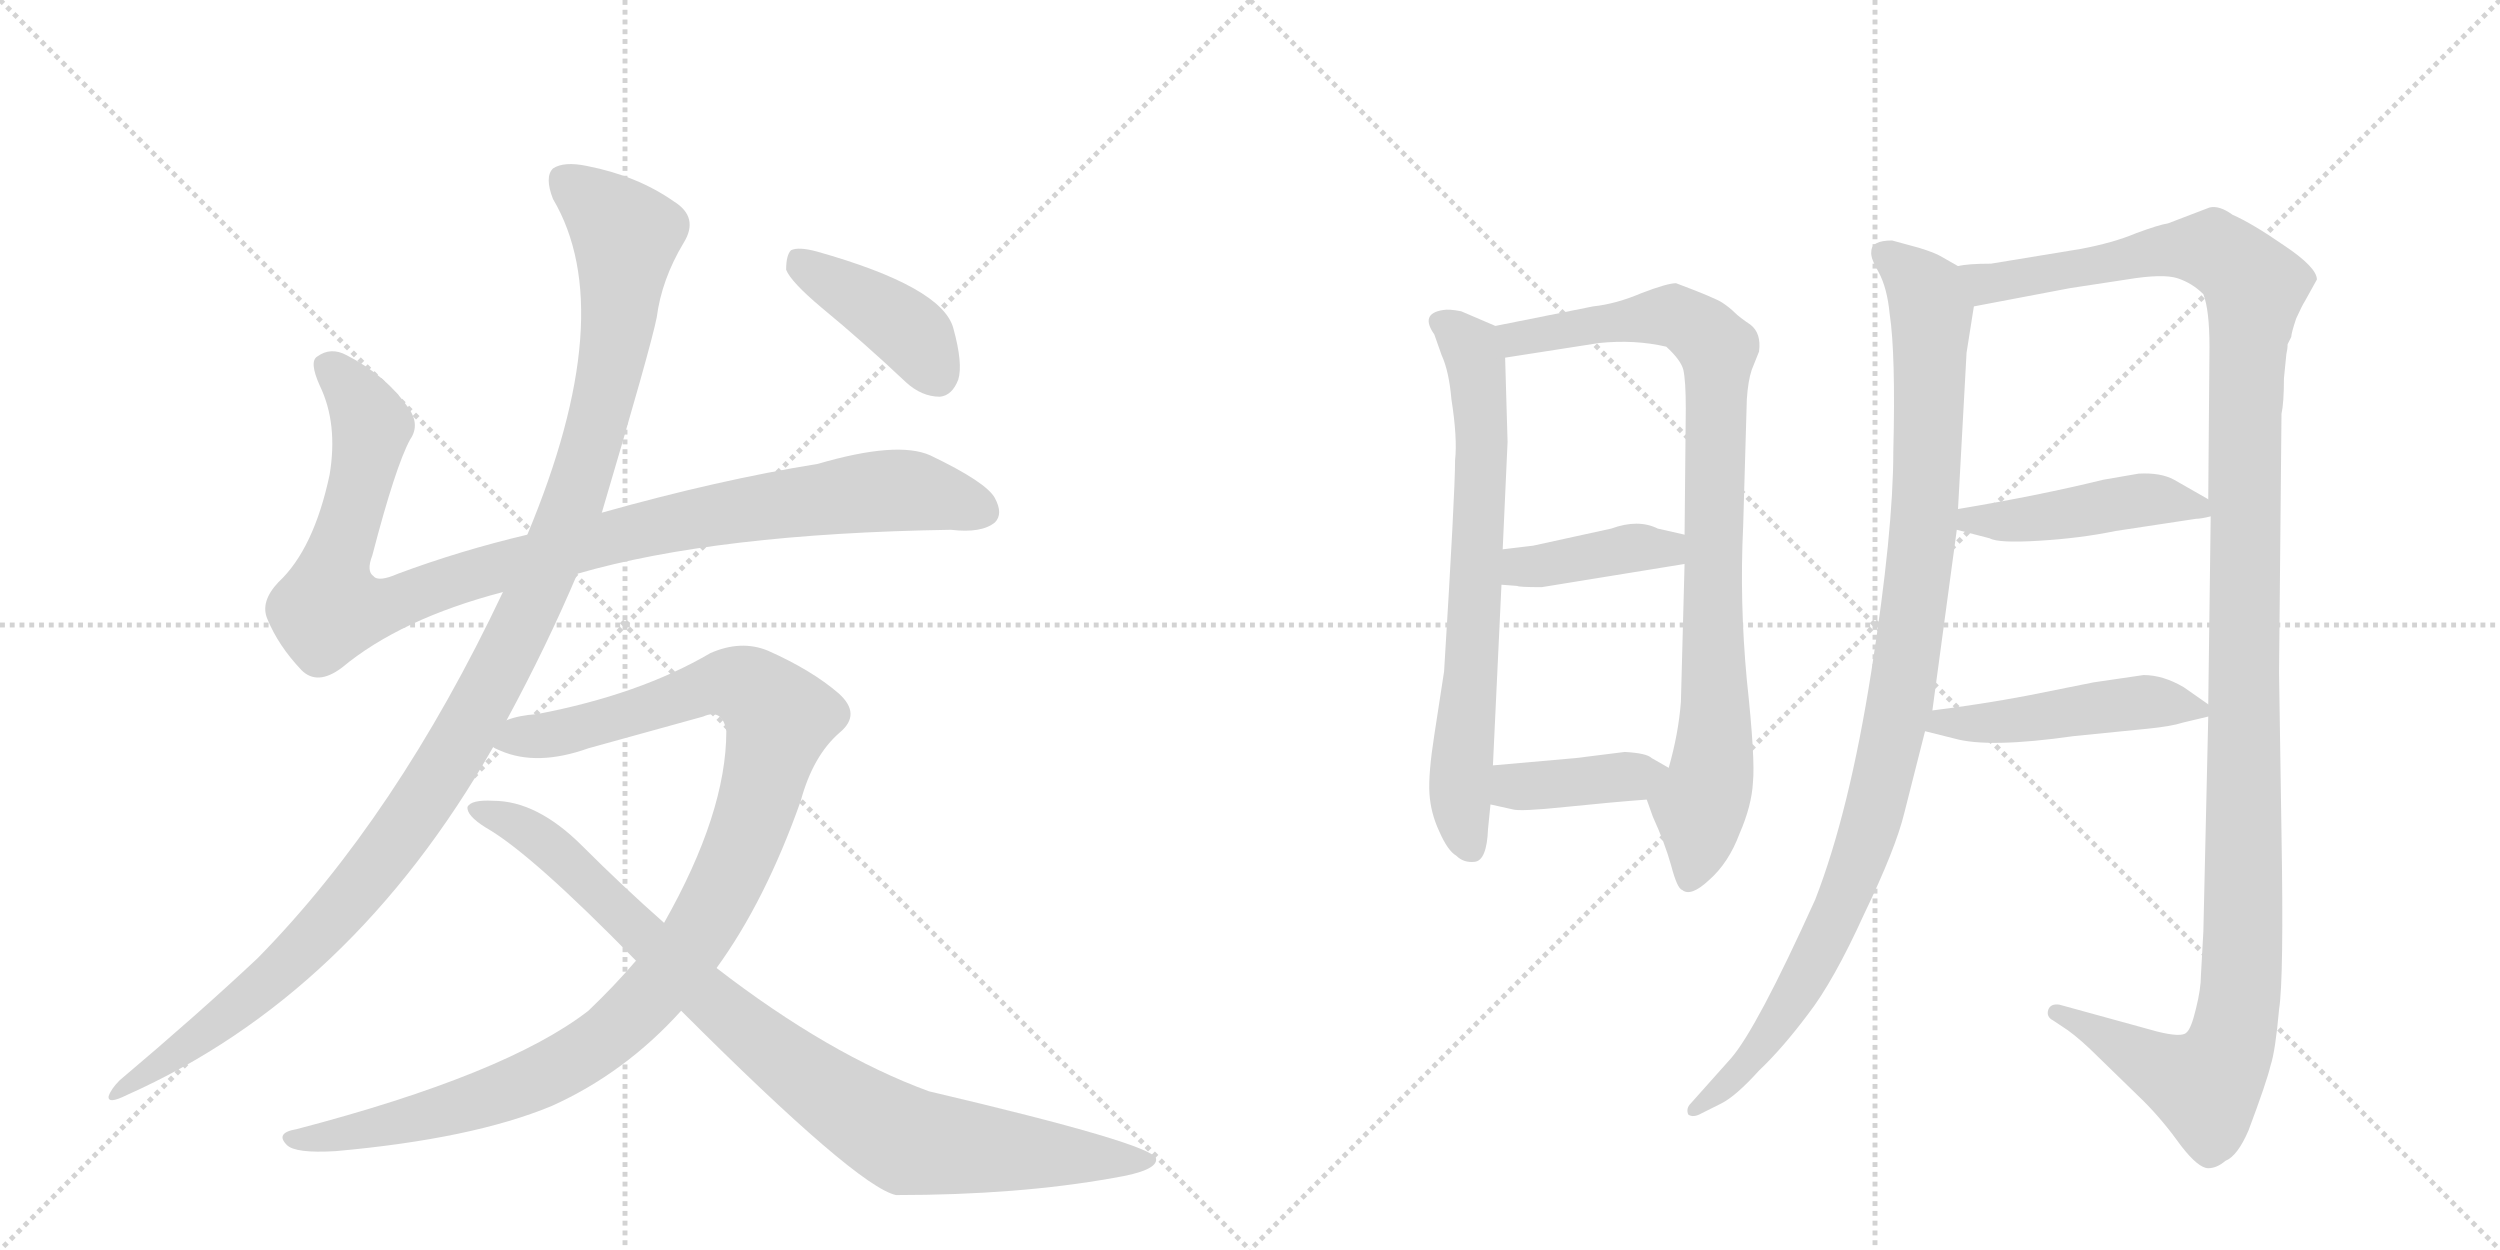
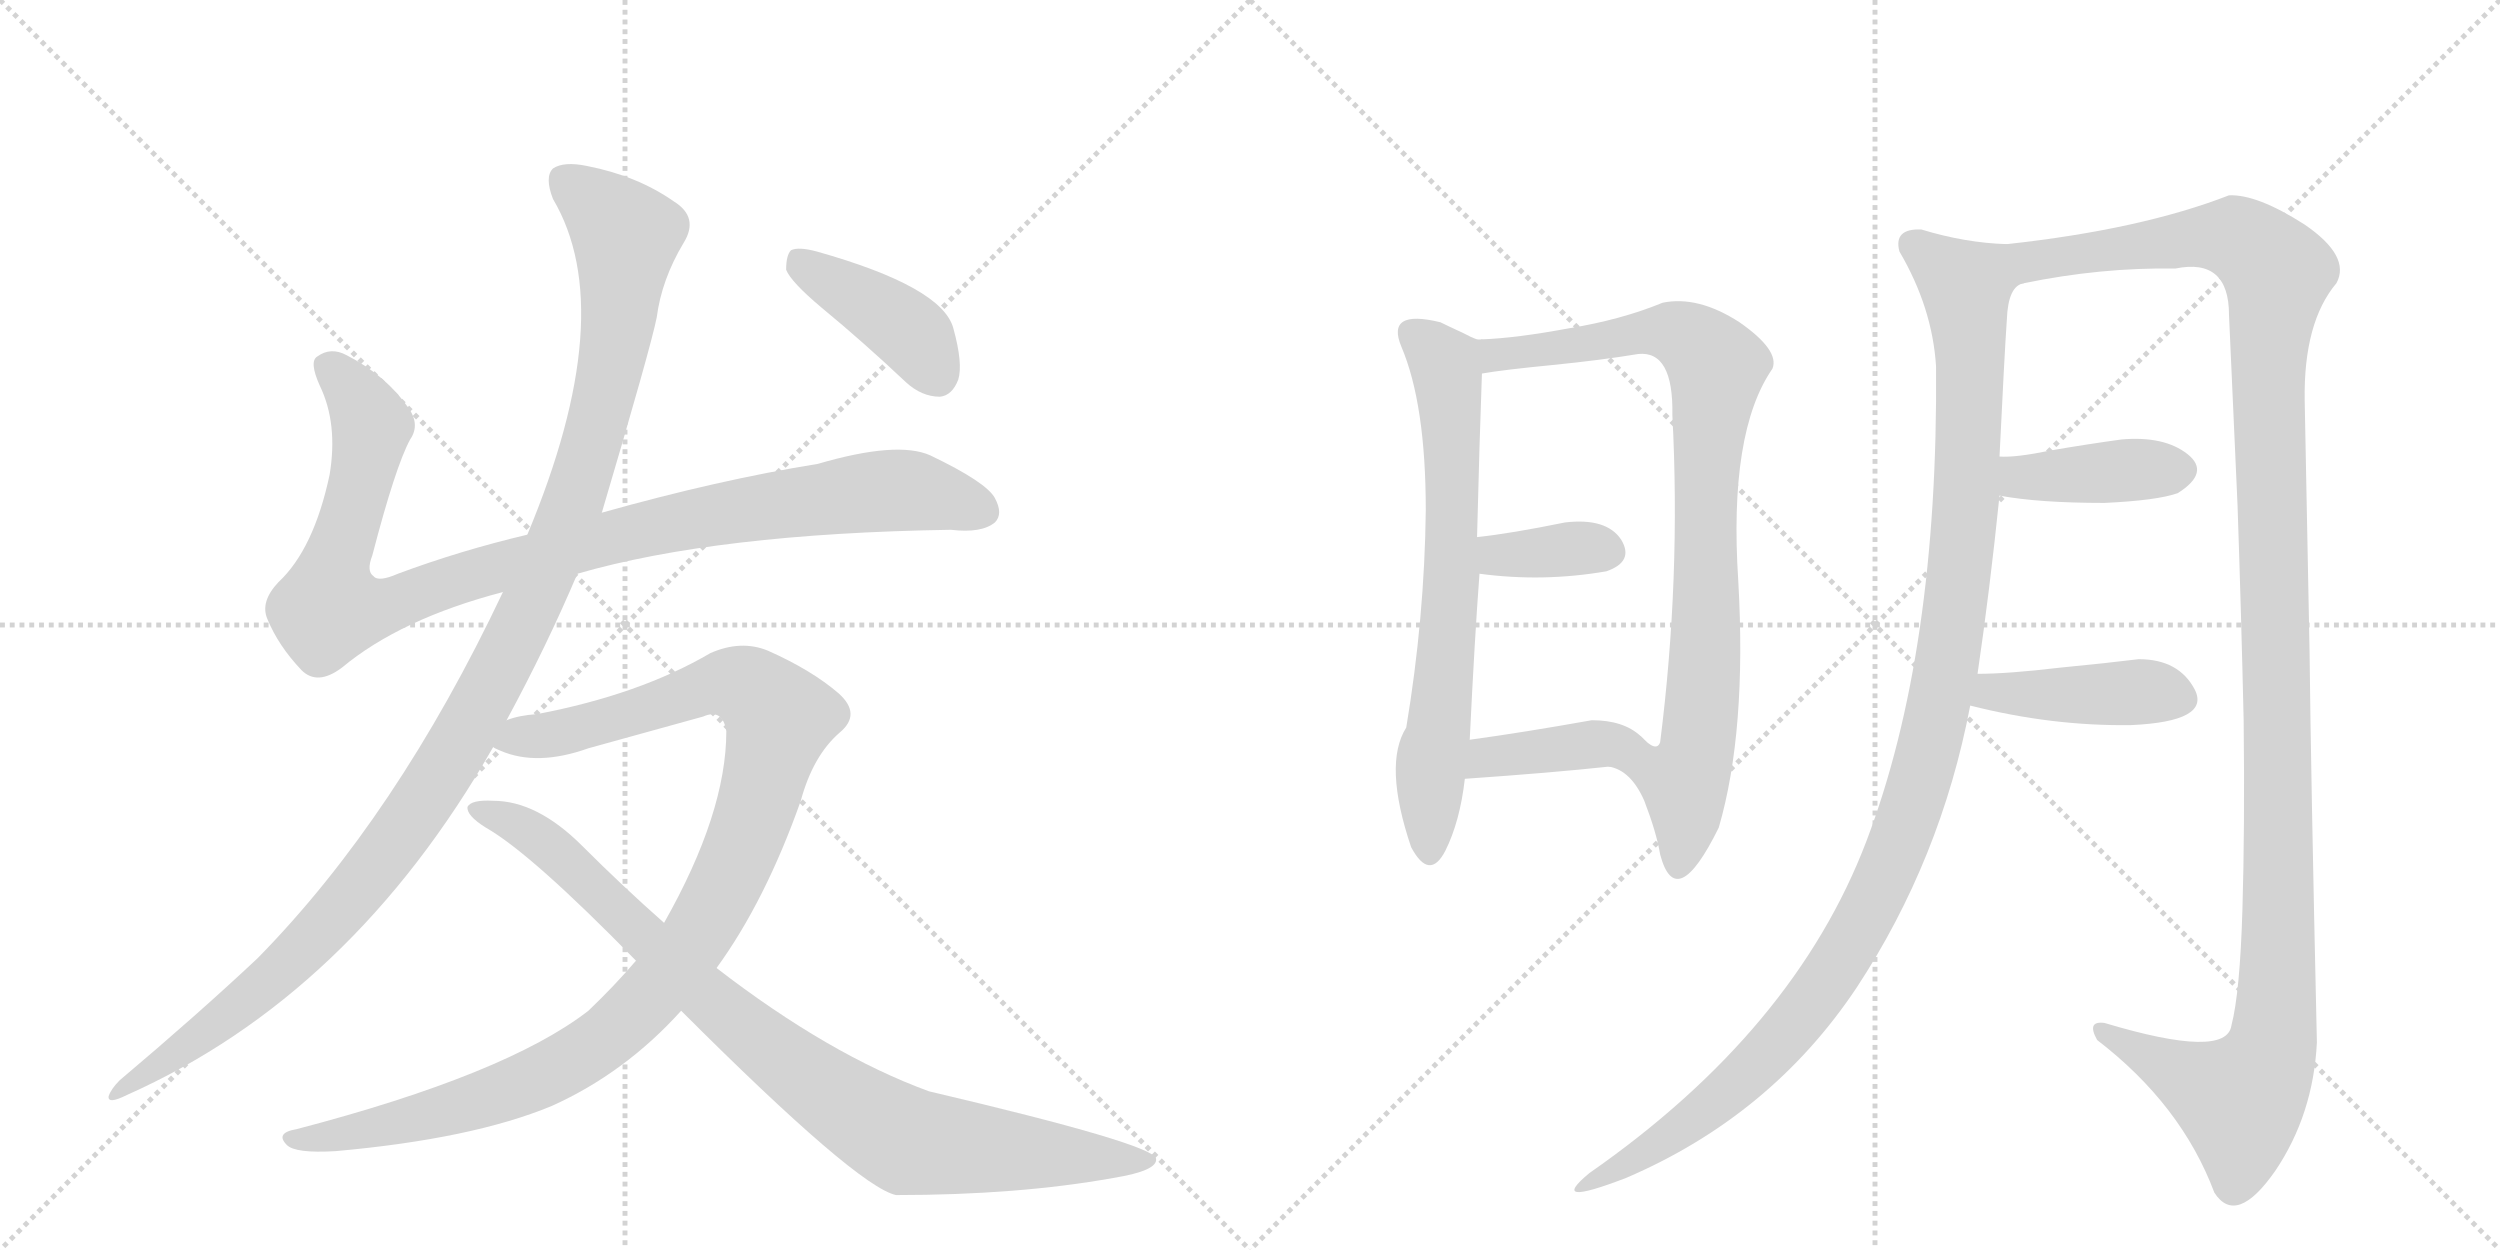
<svg xmlns="http://www.w3.org/2000/svg" version="1.1" viewBox="0 0 2048 1024">
  <g stroke="lightgray" stroke-dasharray="1,1" stroke-width="1" transform="scale(4, 4)">
    <line x1="0" y1="0" x2="256" y2="256" />
    <line x1="256" y1="0" x2="0" y2="256" />
    <line x1="128" y1="0" x2="128" y2="256" />
    <line x1="0" y1="128" x2="256" y2="128" />
    <line x1="256" y1="0" x2="512" y2="256" />
    <line x1="512" y1="0" x2="256" y2="256" />
    <line x1="384" y1="0" x2="384" y2="256" />
    <line x1="256" y1="128" x2="512" y2="128" />
  </g>
  <g transform="scale(1, -1) translate(0, -850)">
    <style type="text/css">
    @keyframes keyframes0 {
      from {
       stroke: black;
       stroke-dashoffset: 1018;
       stroke-width: 128;
       }
       77% {
       animation-timing-function: step-end;
       stroke: black;
       stroke-dashoffset: 0;
       stroke-width: 128;
       }
       to {
       stroke: black;
       stroke-width: 1024;
       }
       }
       #make-me-a-hanzi-animation-0 {
         animation: keyframes0 1.078s both;
         animation-delay: 0s;
         animation-timing-function: linear;
       }
    @keyframes keyframes1 {
      from {
       stroke: black;
       stroke-dashoffset: 1170;
       stroke-width: 128;
       }
       79% {
       animation-timing-function: step-end;
       stroke: black;
       stroke-dashoffset: 0;
       stroke-width: 128;
       }
       to {
       stroke: black;
       stroke-width: 1024;
       }
       }
       #make-me-a-hanzi-animation-1 {
         animation: keyframes1 1.202s both;
         animation-delay: 1.078s;
         animation-timing-function: linear;
       }
    @keyframes keyframes2 {
      from {
       stroke: black;
       stroke-dashoffset: 1077;
       stroke-width: 128;
       }
       78% {
       animation-timing-function: step-end;
       stroke: black;
       stroke-dashoffset: 0;
       stroke-width: 128;
       }
       to {
       stroke: black;
       stroke-width: 1024;
       }
       }
       #make-me-a-hanzi-animation-2 {
         animation: keyframes2 1.126s both;
         animation-delay: 2.281s;
         animation-timing-function: linear;
       }
    @keyframes keyframes3 {
      from {
       stroke: black;
       stroke-dashoffset: 906;
       stroke-width: 128;
       }
       75% {
       animation-timing-function: step-end;
       stroke: black;
       stroke-dashoffset: 0;
       stroke-width: 128;
       }
       to {
       stroke: black;
       stroke-width: 1024;
       }
       }
       #make-me-a-hanzi-animation-3 {
         animation: keyframes3 0.987s both;
         animation-delay: 3.407s;
         animation-timing-function: linear;
       }
    @keyframes keyframes4 {
      from {
       stroke: black;
       stroke-dashoffset: 408;
       stroke-width: 128;
       }
       57% {
       animation-timing-function: step-end;
       stroke: black;
       stroke-dashoffset: 0;
       stroke-width: 128;
       }
       to {
       stroke: black;
       stroke-width: 1024;
       }
       }
       #make-me-a-hanzi-animation-4 {
         animation: keyframes4 0.582s both;
         animation-delay: 4.394s;
         animation-timing-function: linear;
       }
    @keyframes keyframes5 {
      from {
       stroke: black;
-        stroke-dashoffset: 698;
+        stroke-dashoffset: 690;
       stroke-width: 128;
       }
       69% {
       animation-timing-function: step-end;
       stroke: black;
       stroke-dashoffset: 0;
       stroke-width: 128;
       }
       to {
       stroke: black;
       stroke-width: 1024;
       }
       }
       #make-me-a-hanzi-animation-5 {
-          animation: keyframes5 0.818s both;
+          animation: keyframes5 0.812s both;
         animation-delay: 4.976s;
         animation-timing-function: linear;
       }
    @keyframes keyframes6 {
      from {
       stroke: black;
-        stroke-dashoffset: 877;
+        stroke-dashoffset: 864;
       stroke-width: 128;
       }
       74% {
       animation-timing-function: step-end;
       stroke: black;
       stroke-dashoffset: 0;
       stroke-width: 128;
       }
       to {
       stroke: black;
       stroke-width: 1024;
       }
       }
       #make-me-a-hanzi-animation-6 {
-          animation: keyframes6 0.964s both;
-          animation-delay: 5.794s;
+          animation: keyframes6 0.953s both;
+          animation-delay: 5.788s;
         animation-timing-function: linear;
       }
    @keyframes keyframes7 {
      from {
       stroke: black;
-        stroke-dashoffset: 398;
+        stroke-dashoffset: 358;
+        stroke-width: 128;
+        }
+        54% {
+        animation-timing-function: step-end;
+        stroke: black;
+        stroke-dashoffset: 0;
+        stroke-width: 128;
+        }
+        to {
+        stroke: black;
+        stroke-width: 1024;
+        }
+        }
+        #make-me-a-hanzi-animation-7 {
+          animation: keyframes7 0.541s both;
+          animation-delay: 6.741s;
+          animation-timing-function: linear;
+        }
+     @keyframes keyframes8 {
+       from {
+        stroke: black;
+        stroke-dashoffset: 390;
       stroke-width: 128;
       }
       56% {
       animation-timing-function: step-end;
       stroke: black;
       stroke-dashoffset: 0;
       stroke-width: 128;
       }
       to {
       stroke: black;
       stroke-width: 1024;
       }
       }
-        #make-me-a-hanzi-animation-7 {
-          animation: keyframes7 0.574s both;
-          animation-delay: 6.758s;
-          animation-timing-function: linear;
-        }
-     @keyframes keyframes8 {
-       from {
-        stroke: black;
-        stroke-dashoffset: 392;
-        stroke-width: 128;
-        }
-        56% {
-        animation-timing-function: step-end;
-        stroke: black;
-        stroke-dashoffset: 0;
-        stroke-width: 128;
-        }
-        to {
-        stroke: black;
-        stroke-width: 1024;
-        }
-        }
       #make-me-a-hanzi-animation-8 {
-          animation: keyframes8 0.569s both;
-          animation-delay: 7.332s;
+          animation: keyframes8 0.567s both;
+          animation-delay: 7.282s;
         animation-timing-function: linear;
       }
    @keyframes keyframes9 {
      from {
       stroke: black;
-        stroke-dashoffset: 1022;
-        stroke-width: 128;
-        }
-        77% {
+        stroke-dashoffset: 1143;
+        stroke-width: 128;
+        }
+        79% {
       animation-timing-function: step-end;
       stroke: black;
       stroke-dashoffset: 0;
       stroke-width: 128;
       }
       to {
       stroke: black;
       stroke-width: 1024;
       }
       }
       #make-me-a-hanzi-animation-9 {
-          animation: keyframes9 1.082s both;
-          animation-delay: 7.901s;
+          animation: keyframes9 1.18s both;
+          animation-delay: 7.85s;
         animation-timing-function: linear;
       }
    @keyframes keyframes10 {
      from {
       stroke: black;
-        stroke-dashoffset: 1305;
+        stroke-dashoffset: 1286;
       stroke-width: 128;
       }
       81% {
       animation-timing-function: step-end;
       stroke: black;
       stroke-dashoffset: 0;
       stroke-width: 128;
       }
       to {
       stroke: black;
       stroke-width: 1024;
       }
       }
       #make-me-a-hanzi-animation-10 {
-          animation: keyframes10 1.312s both;
-          animation-delay: 8.983s;
+          animation: keyframes10 1.297s both;
+          animation-delay: 9.03s;
         animation-timing-function: linear;
       }
    @keyframes keyframes11 {
      from {
       stroke: black;
-        stroke-dashoffset: 453;
-        stroke-width: 128;
-        }
-        60% {
+        stroke-dashoffset: 403;
+        stroke-width: 128;
+        }
+        57% {
       animation-timing-function: step-end;
       stroke: black;
       stroke-dashoffset: 0;
       stroke-width: 128;
       }
       to {
       stroke: black;
       stroke-width: 1024;
       }
       }
       #make-me-a-hanzi-animation-11 {
-          animation: keyframes11 0.619s both;
-          animation-delay: 10.295s;
+          animation: keyframes11 0.578s both;
+          animation-delay: 10.326s;
         animation-timing-function: linear;
       }
    @keyframes keyframes12 {
      from {
       stroke: black;
-        stroke-dashoffset: 478;
-        stroke-width: 128;
-        }
-        61% {
+        stroke-dashoffset: 423;
+        stroke-width: 128;
+        }
+        58% {
       animation-timing-function: step-end;
       stroke: black;
       stroke-dashoffset: 0;
       stroke-width: 128;
       }
       to {
       stroke: black;
       stroke-width: 1024;
       }
       }
       #make-me-a-hanzi-animation-12 {
-          animation: keyframes12 0.639s both;
-          animation-delay: 10.913s;
+          animation: keyframes12 0.594s both;
+          animation-delay: 10.904s;
         animation-timing-function: linear;
       }
</style>
    <path d="M 473 380 Q 587 413 779 416 Q 804 413 815 422 Q 822 429 815 442 Q 808 455 762 477 Q 735 489 670 470 Q 589 457 493 430 L 432 412 Q 377 399 326 380 Q 310 373 306 378 Q 300 382 305 395 Q 324 468 336 490 Q 345 503 333 518 Q 315 543 284 559 Q 271 566 260 558 Q 253 554 262 534 Q 277 503 270 461 Q 257 400 228 373 Q 213 357 219 343 Q 228 321 247 301 Q 260 288 280 303 Q 328 343 412 365 L 473 380 Z" fill="lightgray" />
    <path d="M 415 260 Q 448 321 473 380 L 493 430 Q 533 565 538 590 Q 542 621 560 651 Q 573 672 552 685 Q 522 706 481 714 Q 462 718 453 712 Q 446 705 453 687 Q 508 594 432 412 L 412 365 Q 325 181 211 65 Q 162 19 98 -35 Q 91 -42 89 -48 Q 88 -55 104 -47 Q 288 35 404 238 L 415 260 Z" fill="lightgray" />
    <path d="M 587 57 Q 627 112 656 194 Q 666 231 688 250 Q 706 265 687 282 Q 665 301 629 317 Q 607 326 582 315 Q 524 281 440 265 Q 425 264 415 260 C 386 254 376 247 404 238 Q 405 237 410 235 Q 440 222 482 237 L 576 263 Q 592 270 595 251 Q 595 184 544 94 L 521 63 Q 503 42 482 22 Q 415 -30 243 -75 Q 225 -78 235 -88 Q 242 -95 275 -93 Q 387 -83 452 -56 Q 512 -29 558 22 L 587 57 Z" fill="lightgray" />
    <path d="M 558 22 Q 702 -122 734 -129 Q 834 -129 912 -115 Q 949 -109 947 -99 Q 944 -87 761 -44 Q 679 -14 587 57 L 544 94 Q 510 124 477 157 Q 440 194 404 194 Q 386 195 383 189 Q 382 182 398 172 Q 435 151 521 63 L 558 22 Z" fill="lightgray" />
    <path d="M 673 598 Q 707 570 742 537 Q 755 525 770 525 Q 780 526 785 539 Q 789 552 781 581 Q 772 615 669 644 Q 654 648 648 645 Q 644 641 644 629 Q 648 619 673 598 Z" fill="lightgray" />
-     <path d="M 1225 583 L 1197 595 Q 1187 597 1182 596 Q 1163 593 1175 576 L 1181 559 Q 1187 546 1189 523 Q 1194 491 1192 473 Q 1192 446 1183 300 L 1175 248 Q 1170 216 1171 200 Q 1172 184 1179 169 Q 1186 153 1193 149 Q 1199 143 1208 144 Q 1218 145 1219 171 L 1221 191 L 1223 223 L 1230 371 L 1231 400 L 1235 488 L 1233 557 C 1232 580 1232 580 1225 583 Z" fill="lightgray" />
-     <path d="M 1373 618 Q 1366 618 1345 610 Q 1324 601 1305 599 L 1225 583 C 1196 577 1203 552 1233 557 L 1310 569 Q 1339 572 1365 566 Q 1377 555 1379 547 Q 1381 538 1381 515 L 1380 412 L 1380 388 L 1377 275 Q 1375 249 1367 221 C 1360 192 1342 213 1349 195 L 1354 181 Q 1364 159 1369 141 Q 1374 122 1378 121 Q 1385 115 1400 129 Q 1416 143 1425 167 Q 1435 190 1436 209 Q 1438 228 1431 293 Q 1425 357 1428 419 L 1431 523 Q 1432 538 1435 547 L 1441 562 Q 1443 577 1434 584 Q 1425 590 1421 594 Q 1417 598 1411 602 Q 1405 606 1373 618 Z" fill="lightgray" />
-     <path d="M 1230 371 L 1243 370 Q 1244 369 1263 369 L 1380 388 C 1410 393 1409 405 1380 412 L 1358 417 Q 1342 425 1320 417 L 1256 403 L 1231 400 C 1201 396 1200 373 1230 371 Z" fill="lightgray" />
-     <path d="M 1221 191 L 1239 187 Q 1245 185 1283 189 Q 1322 193 1349 195 C 1379 197 1393 206 1367 221 L 1353 229 Q 1349 233 1331 234 L 1291 229 L 1223 223 C 1193 220 1192 198 1221 191 Z" fill="lightgray" />
-     <path d="M 1604 632 L 1590 640 Q 1585 643 1572 647 L 1550 653 Q 1533 653 1533 644 Q 1532 639 1539 627 Q 1546 614 1548 593 Q 1553 560 1551 480 Q 1551 415 1533 300 Q 1515 185 1487 113 Q 1439 7 1418 -17 L 1385 -54 Q 1381 -58 1383 -63 Q 1387 -66 1394 -62 L 1410 -54 Q 1422 -48 1441 -27 Q 1460 -9 1481 19 Q 1502 46 1527 101 Q 1553 155 1560 184 L 1577 251 L 1583 268 L 1603 416 L 1604 433 L 1611 561 L 1617 599 C 1621 623 1621 623 1604 632 Z" fill="lightgray" />
-     <path d="M 1874 568 L 1877 574 Q 1877 577 1881 589 Q 1886 600 1888 603 L 1898 621 Q 1898 631 1871 649 Q 1845 667 1829 674 Q 1818 682 1810 680 L 1776 667 Q 1769 666 1750 659 Q 1731 651 1704 646 L 1631 634 Q 1612 634 1604 632 C 1574 629 1588 593 1617 599 L 1696 614 L 1742 621 Q 1772 626 1784 622 Q 1796 618 1805 609 Q 1810 596 1810 566 L 1809 441 L 1811 427 L 1809 273 L 1809 263 L 1805 87 L 1803 51 Q 1803 40 1799 24 Q 1795 7 1791 4 Q 1787 0 1767 5 L 1687 27 Q 1680 28 1678 23 Q 1676 17 1682 14 L 1694 6 Q 1705 -2 1719 -16 L 1756 -52 Q 1772 -68 1787 -89 Q 1801 -107 1809 -107 Q 1816 -107 1823 -101 Q 1833 -97 1842 -76 Q 1857 -36 1860 -23 Q 1864 -11 1867 23 Q 1871 48 1869 167 L 1867 299 L 1869 511 Q 1871 520 1871 540 L 1873 560 Q 1874 564 1874 568 Z" fill="lightgray" />
-     <path d="M 1733 415 L 1799 425 Q 1803 425 1811 427 C 1827 431 1827 431 1809 441 L 1781 457 Q 1770 463 1752 462 L 1723 457 Q 1670 444 1604 433 C 1574 428 1574 424 1603 416 L 1630 409 Q 1637 405 1670 407 Q 1704 409 1733 415 Z" fill="lightgray" />
-     <path d="M 1577 251 L 1601 245 Q 1629 237 1699 247 L 1759 253 Q 1779 255 1788 258 L 1809 263 C 1820 266 1820 266 1809 273 L 1789 287 Q 1772 297 1756 297 L 1715 291 L 1660 280 Q 1623 273 1583 268 C 1553 264 1548 258 1577 251 Z" fill="lightgray" />
+     <path d="M 1148 566 Q 1168 519 1168 432 Q 1167 344 1152 254 Q 1133 224 1156 156 Q 1171 128 1184 153 Q 1196 177 1200 212 L 1204 244 Q 1208 327 1212 380 L 1210 410 Q 1212 490 1214 544 C 1215 572 1215 572 1214 572 Q 1212 570 1199 577 Q 1186 583 1180 586 Q 1135 597 1148 566 Z" fill="lightgray" />
+     <path d="M 1318 222 Q 1336 219 1347 194 Q 1357 168 1360 150 Q 1373 101 1408 172 Q 1431 251 1424 374 Q 1416 496 1452 548 Q 1458 563 1425 586 Q 1391 608 1362 602 Q 1328 588 1285 581 Q 1242 573 1214 572 C 1184 570 1184 540 1214 544 Q 1231 547 1272 551 Q 1312 555 1342 560 Q 1371 563 1370 510 Q 1377 376 1360 242 Q 1357 233 1344 247 C 1315 255 1292 237 1318 222 Z" fill="lightgray" />
+     <path d="M 1212 380 Q 1264 373 1316 382 Q 1339 390 1328 408 Q 1316 426 1282 422 Q 1238 413 1210 410 C 1180 407 1182 384 1212 380 Z" fill="lightgray" />
+     <path d="M 1200 212 Q 1272 217 1318 222 C 1348 225 1366 227 1344 247 Q 1330 260 1304 260 Q 1248 250 1204 244 C 1174 240 1170 210 1200 212 Z" fill="lightgray" />
+     <path d="M 1644 650 Q 1610 651 1574 662 Q 1551 663 1556 644 Q 1583 598 1586 550 Q 1588 316 1529 161 Q 1470 6 1302 -111 Q 1267 -140 1332 -115 Q 1451 -64 1521 41 Q 1590 146 1614 272 L 1620 298 Q 1630 366 1638 444 L 1638 476 Q 1642 559 1644 588 Q 1645 616 1658 618 C 1673 644 1674 647 1644 650 Z" fill="lightgray" />
+     <path d="M 1888 522 Q 1887 586 1914 618 Q 1926 640 1888 666 Q 1849 691 1826 690 Q 1754 662 1644 650 C 1614 646 1628 613 1658 618 Q 1721 631 1782 630 Q 1826 639 1826 592 Q 1829 523 1833 436 Q 1836 348 1838 260 Q 1839 172 1837 105 Q 1835 37 1828 10 Q 1824 -18 1724 12 Q 1709 14 1718 -2 Q 1787 -55 1814 -127 Q 1832 -155 1864 -109 Q 1895 -63 1898 -4 Q 1893 218 1892 316 Q 1890 413 1888 522 Z" fill="lightgray" />
+     <path d="M 1638 444 Q 1670 438 1724 438 Q 1767 440 1784 446 Q 1811 463 1792 478 Q 1773 493 1738 490 Q 1709 486 1680 481 Q 1651 475 1638 476 C 1608 477 1608 449 1638 444 Z" fill="lightgray" />
+     <path d="M 1614 272 Q 1681 255 1746 256 Q 1811 259 1798 285 Q 1785 310 1752 310 Q 1728 307 1687 303 Q 1645 298 1620 298 C 1590 298 1585 279 1614 272 Z" fill="lightgray" />
    <clipPath id="make-me-a-hanzi-clip-0">
      <path d="M 473 380 Q 587 413 779 416 Q 804 413 815 422 Q 822 429 815 442 Q 808 455 762 477 Q 735 489 670 470 Q 589 457 493 430 L 432 412 Q 377 399 326 380 Q 310 373 306 378 Q 300 382 305 395 Q 324 468 336 490 Q 345 503 333 518 Q 315 543 284 559 Q 271 566 260 558 Q 253 554 262 534 Q 277 503 270 461 Q 257 400 228 373 Q 213 357 219 343 Q 228 321 247 301 Q 260 288 280 303 Q 328 343 412 365 L 473 380 Z" fill="lightgray" />
    </clipPath>
    <path clip-path="url(#make-me-a-hanzi-clip-0)" d="M 270 550 L 303 504 L 289 430 L 272 382 L 270 351 L 321 355 L 491 408 L 627 435 L 747 448 L 804 431 " fill="none" id="make-me-a-hanzi-animation-0" stroke-dasharray="890 1780" stroke-linecap="round" />
    <clipPath id="make-me-a-hanzi-clip-1">
      <path d="M 415 260 Q 448 321 473 380 L 493 430 Q 533 565 538 590 Q 542 621 560 651 Q 573 672 552 685 Q 522 706 481 714 Q 462 718 453 712 Q 446 705 453 687 Q 508 594 432 412 L 412 365 Q 325 181 211 65 Q 162 19 98 -35 Q 91 -42 89 -48 Q 88 -55 104 -47 Q 288 35 404 238 L 415 260 Z" fill="lightgray" />
    </clipPath>
    <path clip-path="url(#make-me-a-hanzi-clip-1)" d="M 462 703 L 513 657 L 504 570 L 474 449 L 411 305 L 351 200 L 272 98 L 195 24 L 96 -43 " fill="none" id="make-me-a-hanzi-animation-1" stroke-dasharray="1042 2084" stroke-linecap="round" />
    <clipPath id="make-me-a-hanzi-clip-2">
      <path d="M 587 57 Q 627 112 656 194 Q 666 231 688 250 Q 706 265 687 282 Q 665 301 629 317 Q 607 326 582 315 Q 524 281 440 265 Q 425 264 415 260 C 386 254 376 247 404 238 Q 405 237 410 235 Q 440 222 482 237 L 576 263 Q 592 270 595 251 Q 595 184 544 94 L 521 63 Q 503 42 482 22 Q 415 -30 243 -75 Q 225 -78 235 -88 Q 242 -95 275 -93 Q 387 -83 452 -56 Q 512 -29 558 22 L 587 57 Z" fill="lightgray" />
    </clipPath>
    <path clip-path="url(#make-me-a-hanzi-clip-2)" d="M 410 242 L 469 252 L 598 291 L 613 287 L 639 262 L 612 167 L 588 113 L 552 57 L 504 6 L 460 -24 L 404 -48 L 283 -80 L 242 -83 " fill="none" id="make-me-a-hanzi-animation-2" stroke-dasharray="949 1898" stroke-linecap="round" />
    <clipPath id="make-me-a-hanzi-clip-3">
      <path d="M 558 22 Q 702 -122 734 -129 Q 834 -129 912 -115 Q 949 -109 947 -99 Q 944 -87 761 -44 Q 679 -14 587 57 L 544 94 Q 510 124 477 157 Q 440 194 404 194 Q 386 195 383 189 Q 382 182 398 172 Q 435 151 521 63 L 558 22 Z" fill="lightgray" />
    </clipPath>
    <path clip-path="url(#make-me-a-hanzi-clip-3)" d="M 389 187 L 438 166 L 583 28 L 655 -29 L 730 -78 L 744 -85 L 804 -92 L 943 -101 " fill="none" id="make-me-a-hanzi-animation-3" stroke-dasharray="778 1556" stroke-linecap="round" />
    <clipPath id="make-me-a-hanzi-clip-4">
      <path d="M 673 598 Q 707 570 742 537 Q 755 525 770 525 Q 780 526 785 539 Q 789 552 781 581 Q 772 615 669 644 Q 654 648 648 645 Q 644 641 644 629 Q 648 619 673 598 Z" fill="lightgray" />
    </clipPath>
    <path clip-path="url(#make-me-a-hanzi-clip-4)" d="M 653 639 L 747 576 L 767 543 " fill="none" id="make-me-a-hanzi-animation-4" stroke-dasharray="280 560" stroke-linecap="round" />
    <clipPath id="make-me-a-hanzi-clip-5">
-       <path d="M 1225 583 L 1197 595 Q 1187 597 1182 596 Q 1163 593 1175 576 L 1181 559 Q 1187 546 1189 523 Q 1194 491 1192 473 Q 1192 446 1183 300 L 1175 248 Q 1170 216 1171 200 Q 1172 184 1179 169 Q 1186 153 1193 149 Q 1199 143 1208 144 Q 1218 145 1219 171 L 1221 191 L 1223 223 L 1230 371 L 1231 400 L 1235 488 L 1233 557 C 1232 580 1232 580 1225 583 Z" fill="lightgray" />
-     </clipPath>
-     <path clip-path="url(#make-me-a-hanzi-clip-5)" d="M 1181 585 L 1197 575 L 1208 556 L 1214 494 L 1196 213 L 1204 156 " fill="none" id="make-me-a-hanzi-animation-5" stroke-dasharray="570 1140" stroke-linecap="round" />
+       <path d="M 1148 566 Q 1168 519 1168 432 Q 1167 344 1152 254 Q 1133 224 1156 156 Q 1171 128 1184 153 Q 1196 177 1200 212 L 1204 244 Q 1208 327 1212 380 L 1210 410 Q 1212 490 1214 544 C 1215 572 1215 572 1214 572 Q 1212 570 1199 577 Q 1186 583 1180 586 Q 1135 597 1148 566 Z" fill="lightgray" />
+     </clipPath>
+     <path clip-path="url(#make-me-a-hanzi-clip-5)" d="M 1157 575 L 1185 550 L 1190 469 L 1190 386 L 1170 155 " fill="none" id="make-me-a-hanzi-animation-5" stroke-dasharray="562 1124" stroke-linecap="round" />
    <clipPath id="make-me-a-hanzi-clip-6">
-       <path d="M 1373 618 Q 1366 618 1345 610 Q 1324 601 1305 599 L 1225 583 C 1196 577 1203 552 1233 557 L 1310 569 Q 1339 572 1365 566 Q 1377 555 1379 547 Q 1381 538 1381 515 L 1380 412 L 1380 388 L 1377 275 Q 1375 249 1367 221 C 1360 192 1342 213 1349 195 L 1354 181 Q 1364 159 1369 141 Q 1374 122 1378 121 Q 1385 115 1400 129 Q 1416 143 1425 167 Q 1435 190 1436 209 Q 1438 228 1431 293 Q 1425 357 1428 419 L 1431 523 Q 1432 538 1435 547 L 1441 562 Q 1443 577 1434 584 Q 1425 590 1421 594 Q 1417 598 1411 602 Q 1405 606 1373 618 Z" fill="lightgray" />
-     </clipPath>
-     <path clip-path="url(#make-me-a-hanzi-clip-6)" d="M 1233 578 L 1254 573 L 1373 591 L 1407 563 L 1405 245 L 1384 130 " fill="none" id="make-me-a-hanzi-animation-6" stroke-dasharray="749 1498" stroke-linecap="round" />
+       <path d="M 1318 222 Q 1336 219 1347 194 Q 1357 168 1360 150 Q 1373 101 1408 172 Q 1431 251 1424 374 Q 1416 496 1452 548 Q 1458 563 1425 586 Q 1391 608 1362 602 Q 1328 588 1285 581 Q 1242 573 1214 572 C 1184 570 1184 540 1214 544 Q 1231 547 1272 551 Q 1312 555 1342 560 Q 1371 563 1370 510 Q 1377 376 1360 242 Q 1357 233 1344 247 C 1315 255 1292 237 1318 222 Z" fill="lightgray" />
+     </clipPath>
+     <path clip-path="url(#make-me-a-hanzi-clip-6)" d="M 1218 551 L 1233 561 L 1363 579 L 1384 572 L 1406 549 L 1398 471 L 1393 262 L 1380 210 L 1382 168 L 1376 147 " fill="none" id="make-me-a-hanzi-animation-6" stroke-dasharray="736 1472" stroke-linecap="round" />
    <clipPath id="make-me-a-hanzi-clip-7">
-       <path d="M 1230 371 L 1243 370 Q 1244 369 1263 369 L 1380 388 C 1410 393 1409 405 1380 412 L 1358 417 Q 1342 425 1320 417 L 1256 403 L 1231 400 C 1201 396 1200 373 1230 371 Z" fill="lightgray" />
-     </clipPath>
-     <path clip-path="url(#make-me-a-hanzi-clip-7)" d="M 1237 378 L 1247 386 L 1332 401 L 1365 400 L 1373 406 " fill="none" id="make-me-a-hanzi-animation-7" stroke-dasharray="270 540" stroke-linecap="round" />
+       <path d="M 1212 380 Q 1264 373 1316 382 Q 1339 390 1328 408 Q 1316 426 1282 422 Q 1238 413 1210 410 C 1180 407 1182 384 1212 380 Z" fill="lightgray" />
+     </clipPath>
+     <path clip-path="url(#make-me-a-hanzi-clip-7)" d="M 1217 403 L 1228 395 L 1316 398 " fill="none" id="make-me-a-hanzi-animation-7" stroke-dasharray="230 460" stroke-linecap="round" />
    <clipPath id="make-me-a-hanzi-clip-8">
-       <path d="M 1221 191 L 1239 187 Q 1245 185 1283 189 Q 1322 193 1349 195 C 1379 197 1393 206 1367 221 L 1353 229 Q 1349 233 1331 234 L 1291 229 L 1223 223 C 1193 220 1192 198 1221 191 Z" fill="lightgray" />
-     </clipPath>
-     <path clip-path="url(#make-me-a-hanzi-clip-8)" d="M 1227 196 L 1244 206 L 1360 216 " fill="none" id="make-me-a-hanzi-animation-8" stroke-dasharray="264 528" stroke-linecap="round" />
+       <path d="M 1200 212 Q 1272 217 1318 222 C 1348 225 1366 227 1344 247 Q 1330 260 1304 260 Q 1248 250 1204 244 C 1174 240 1170 210 1200 212 Z" fill="lightgray" />
+     </clipPath>
+     <path clip-path="url(#make-me-a-hanzi-clip-8)" d="M 1209 216 L 1219 230 L 1335 246 " fill="none" id="make-me-a-hanzi-animation-8" stroke-dasharray="262 524" stroke-linecap="round" />
    <clipPath id="make-me-a-hanzi-clip-9">
-       <path d="M 1604 632 L 1590 640 Q 1585 643 1572 647 L 1550 653 Q 1533 653 1533 644 Q 1532 639 1539 627 Q 1546 614 1548 593 Q 1553 560 1551 480 Q 1551 415 1533 300 Q 1515 185 1487 113 Q 1439 7 1418 -17 L 1385 -54 Q 1381 -58 1383 -63 Q 1387 -66 1394 -62 L 1410 -54 Q 1422 -48 1441 -27 Q 1460 -9 1481 19 Q 1502 46 1527 101 Q 1553 155 1560 184 L 1577 251 L 1583 268 L 1603 416 L 1604 433 L 1611 561 L 1617 599 C 1621 623 1621 623 1604 632 Z" fill="lightgray" />
-     </clipPath>
-     <path clip-path="url(#make-me-a-hanzi-clip-9)" d="M 1543 642 L 1571 619 L 1582 593 L 1578 442 L 1558 279 L 1528 162 L 1490 70 L 1428 -26 L 1388 -59 " fill="none" id="make-me-a-hanzi-animation-9" stroke-dasharray="894 1788" stroke-linecap="round" />
+       <path d="M 1644 650 Q 1610 651 1574 662 Q 1551 663 1556 644 Q 1583 598 1586 550 Q 1588 316 1529 161 Q 1470 6 1302 -111 Q 1267 -140 1332 -115 Q 1451 -64 1521 41 Q 1590 146 1614 272 L 1620 298 Q 1630 366 1638 444 L 1638 476 Q 1642 559 1644 588 Q 1645 616 1658 618 C 1673 644 1674 647 1644 650 Z" fill="lightgray" />
+     </clipPath>
+     <path clip-path="url(#make-me-a-hanzi-clip-9)" d="M 1569 649 L 1610 615 L 1614 540 L 1610 424 L 1598 322 L 1564 182 L 1535 112 L 1480 24 L 1409 -50 L 1317 -116 " fill="none" id="make-me-a-hanzi-animation-9" stroke-dasharray="1015 2030" stroke-linecap="round" />
    <clipPath id="make-me-a-hanzi-clip-10">
-       <path d="M 1874 568 L 1877 574 Q 1877 577 1881 589 Q 1886 600 1888 603 L 1898 621 Q 1898 631 1871 649 Q 1845 667 1829 674 Q 1818 682 1810 680 L 1776 667 Q 1769 666 1750 659 Q 1731 651 1704 646 L 1631 634 Q 1612 634 1604 632 C 1574 629 1588 593 1617 599 L 1696 614 L 1742 621 Q 1772 626 1784 622 Q 1796 618 1805 609 Q 1810 596 1810 566 L 1809 441 L 1811 427 L 1809 273 L 1809 263 L 1805 87 L 1803 51 Q 1803 40 1799 24 Q 1795 7 1791 4 Q 1787 0 1767 5 L 1687 27 Q 1680 28 1678 23 Q 1676 17 1682 14 L 1694 6 Q 1705 -2 1719 -16 L 1756 -52 Q 1772 -68 1787 -89 Q 1801 -107 1809 -107 Q 1816 -107 1823 -101 Q 1833 -97 1842 -76 Q 1857 -36 1860 -23 Q 1864 -11 1867 23 Q 1871 48 1869 167 L 1867 299 L 1869 511 Q 1871 520 1871 540 L 1873 560 Q 1874 564 1874 568 Z" fill="lightgray" />
-     </clipPath>
-     <path clip-path="url(#make-me-a-hanzi-clip-10)" d="M 1610 628 L 1634 618 L 1804 646 L 1826 637 L 1847 614 L 1838 464 L 1839 133 L 1829 0 L 1807 -39 L 1685 21 " fill="none" id="make-me-a-hanzi-animation-10" stroke-dasharray="1177 2354" stroke-linecap="round" />
+       <path d="M 1888 522 Q 1887 586 1914 618 Q 1926 640 1888 666 Q 1849 691 1826 690 Q 1754 662 1644 650 C 1614 646 1628 613 1658 618 Q 1721 631 1782 630 Q 1826 639 1826 592 Q 1829 523 1833 436 Q 1836 348 1838 260 Q 1839 172 1837 105 Q 1835 37 1828 10 Q 1824 -18 1724 12 Q 1709 14 1718 -2 Q 1787 -55 1814 -127 Q 1832 -155 1864 -109 Q 1895 -63 1898 -4 Q 1893 218 1892 316 Q 1890 413 1888 522 Z" fill="lightgray" />
+     </clipPath>
+     <path clip-path="url(#make-me-a-hanzi-clip-10)" d="M 1653 648 L 1662 639 L 1679 637 L 1801 656 L 1833 655 L 1866 623 L 1858 558 L 1867 178 L 1861 -9 L 1842 -45 L 1833 -51 L 1731 1 " fill="none" id="make-me-a-hanzi-animation-10" stroke-dasharray="1158 2316" stroke-linecap="round" />
    <clipPath id="make-me-a-hanzi-clip-11">
-       <path d="M 1733 415 L 1799 425 Q 1803 425 1811 427 C 1827 431 1827 431 1809 441 L 1781 457 Q 1770 463 1752 462 L 1723 457 Q 1670 444 1604 433 C 1574 428 1574 424 1603 416 L 1630 409 Q 1637 405 1670 407 Q 1704 409 1733 415 Z" fill="lightgray" />
-     </clipPath>
-     <path clip-path="url(#make-me-a-hanzi-clip-11)" d="M 1611 420 L 1616 425 L 1660 424 L 1759 441 L 1804 433 " fill="none" id="make-me-a-hanzi-animation-11" stroke-dasharray="325 650" stroke-linecap="round" />
+       <path d="M 1638 444 Q 1670 438 1724 438 Q 1767 440 1784 446 Q 1811 463 1792 478 Q 1773 493 1738 490 Q 1709 486 1680 481 Q 1651 475 1638 476 C 1608 477 1608 449 1638 444 Z" fill="lightgray" />
+     </clipPath>
+     <path clip-path="url(#make-me-a-hanzi-clip-11)" d="M 1643 471 L 1658 459 L 1786 466 " fill="none" id="make-me-a-hanzi-animation-11" stroke-dasharray="275 550" stroke-linecap="round" />
    <clipPath id="make-me-a-hanzi-clip-12">
-       <path d="M 1577 251 L 1601 245 Q 1629 237 1699 247 L 1759 253 Q 1779 255 1788 258 L 1809 263 C 1820 266 1820 266 1809 273 L 1789 287 Q 1772 297 1756 297 L 1715 291 L 1660 280 Q 1623 273 1583 268 C 1553 264 1548 258 1577 251 Z" fill="lightgray" />
-     </clipPath>
-     <path clip-path="url(#make-me-a-hanzi-clip-12)" d="M 1584 253 L 1592 260 L 1653 260 L 1759 275 L 1802 268 " fill="none" id="make-me-a-hanzi-animation-12" stroke-dasharray="350 700" stroke-linecap="round" />
+       <path d="M 1614 272 Q 1681 255 1746 256 Q 1811 259 1798 285 Q 1785 310 1752 310 Q 1728 307 1687 303 Q 1645 298 1620 298 C 1590 298 1585 279 1614 272 Z" fill="lightgray" />
+     </clipPath>
+     <path clip-path="url(#make-me-a-hanzi-clip-12)" d="M 1623 277 L 1632 283 L 1765 283 L 1787 277 " fill="none" id="make-me-a-hanzi-animation-12" stroke-dasharray="295 590" stroke-linecap="round" />
  </g>
</svg>
